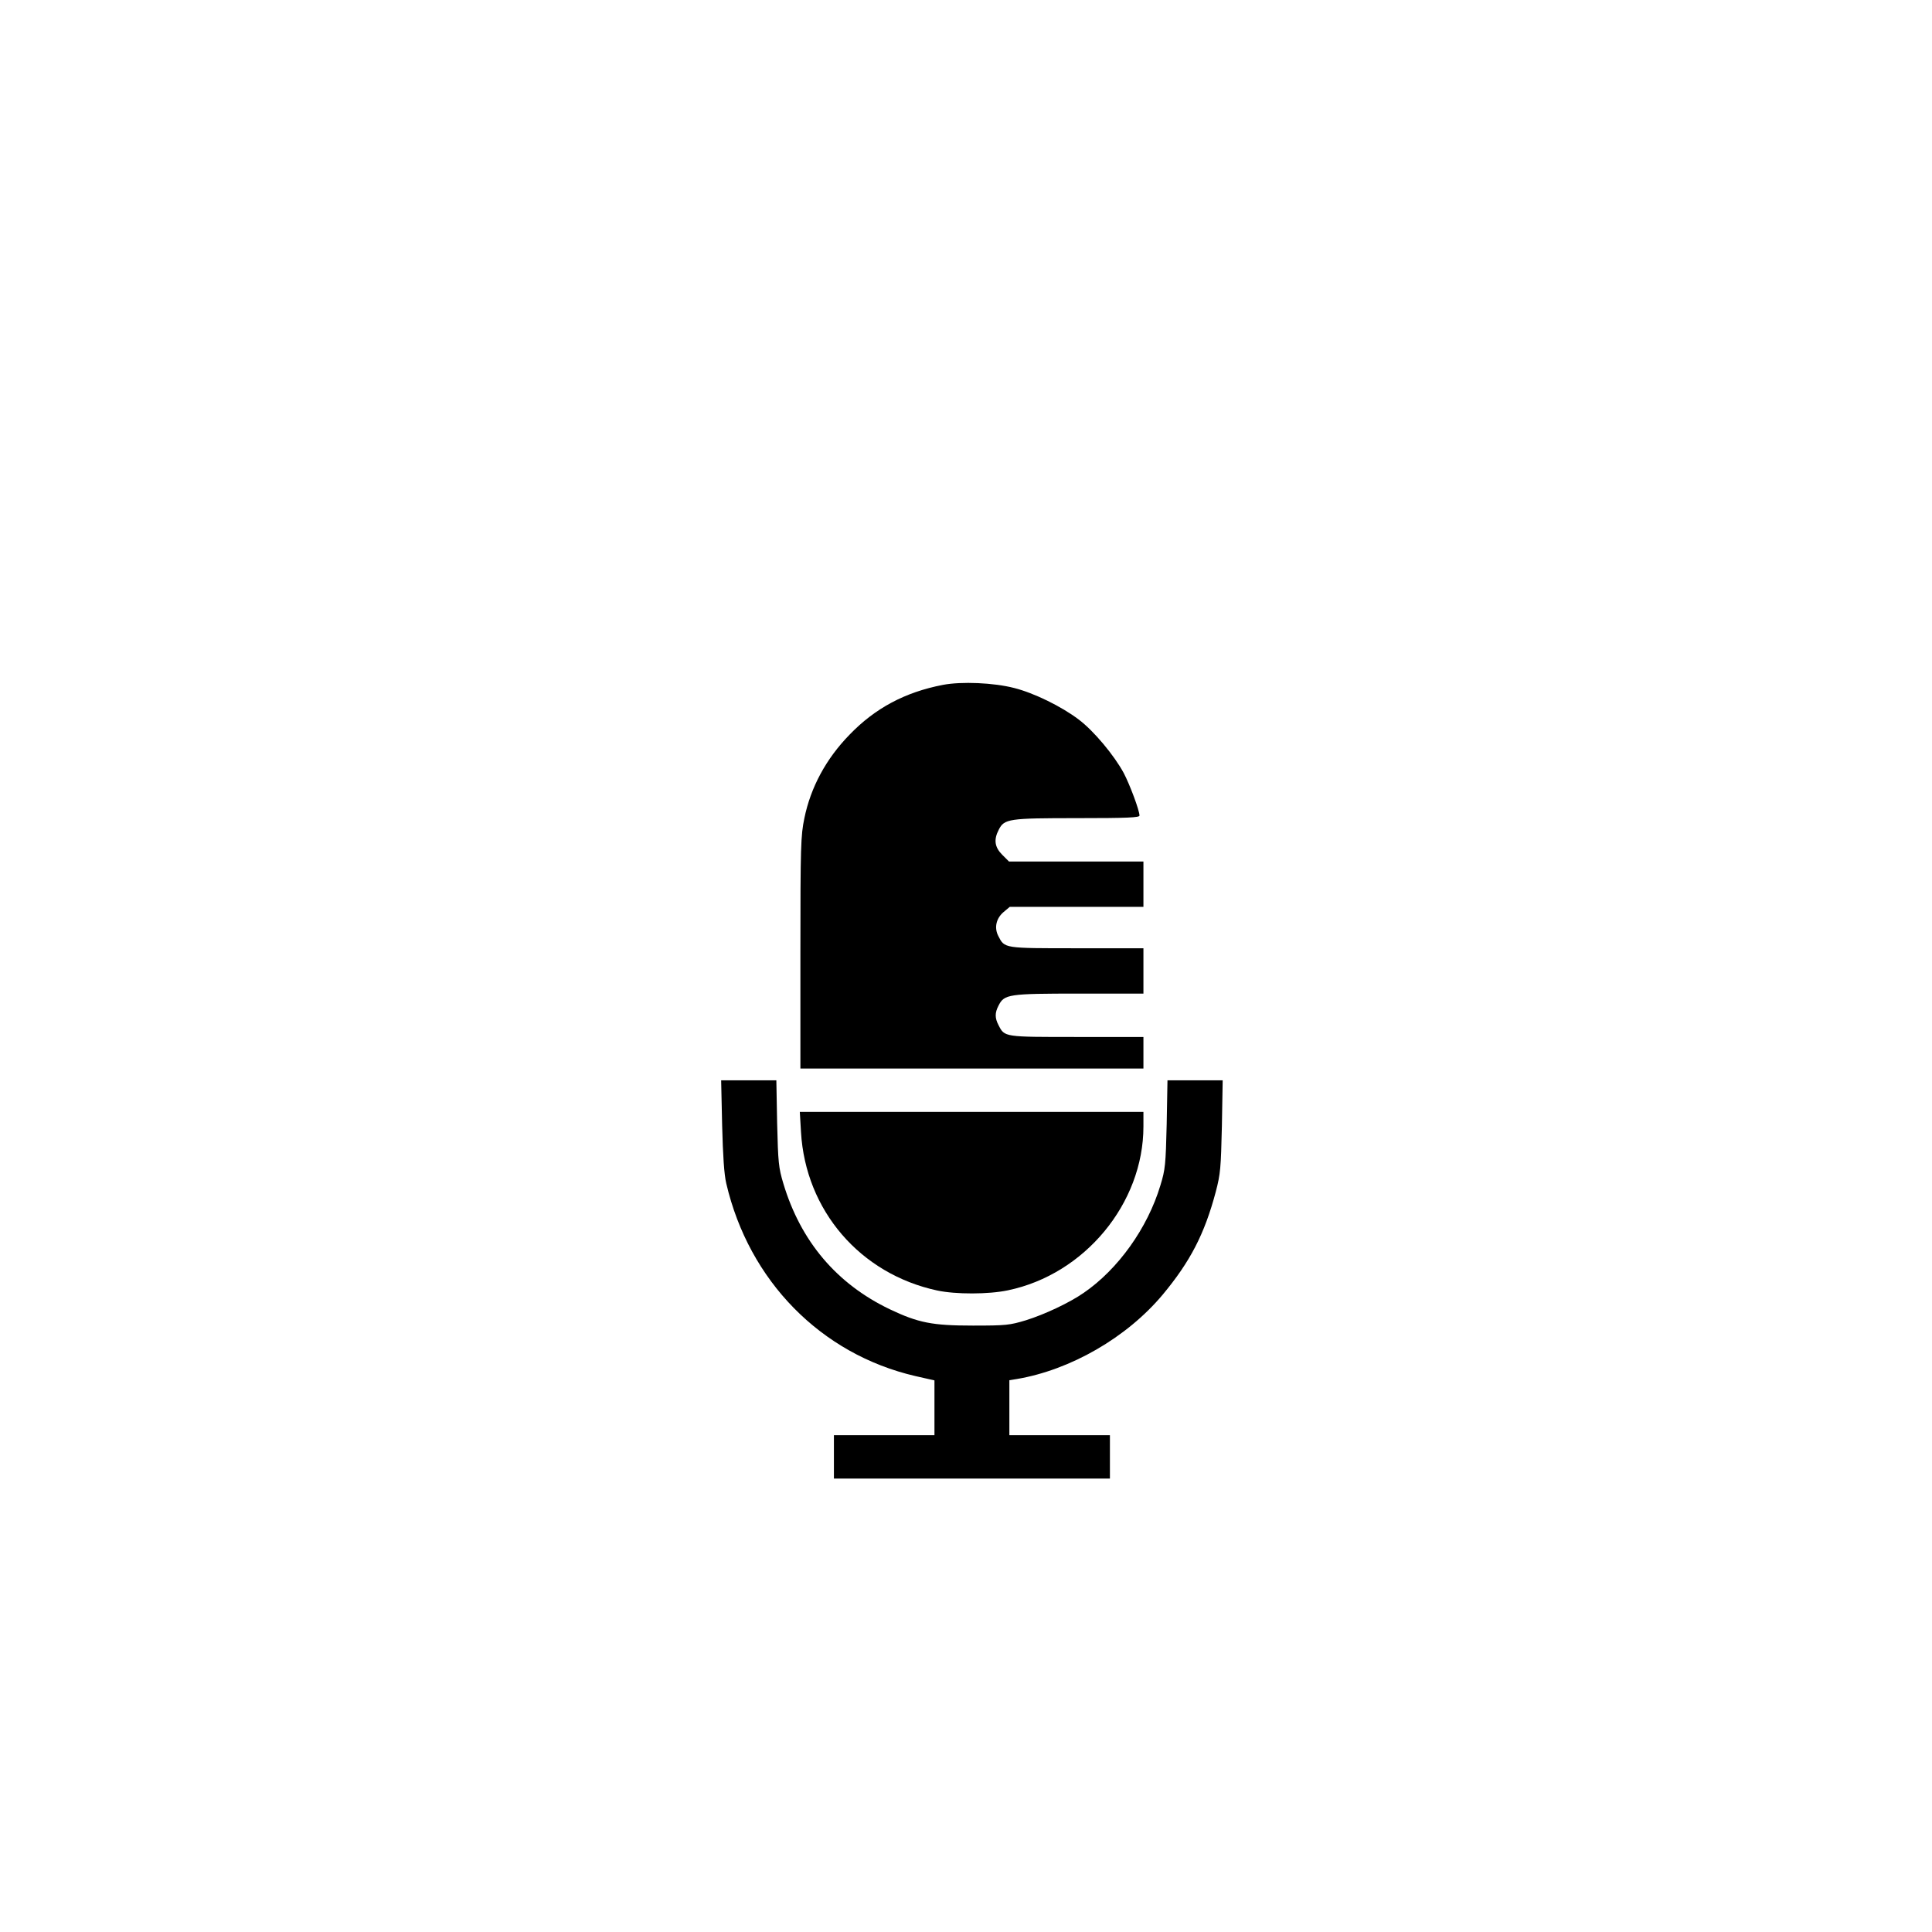
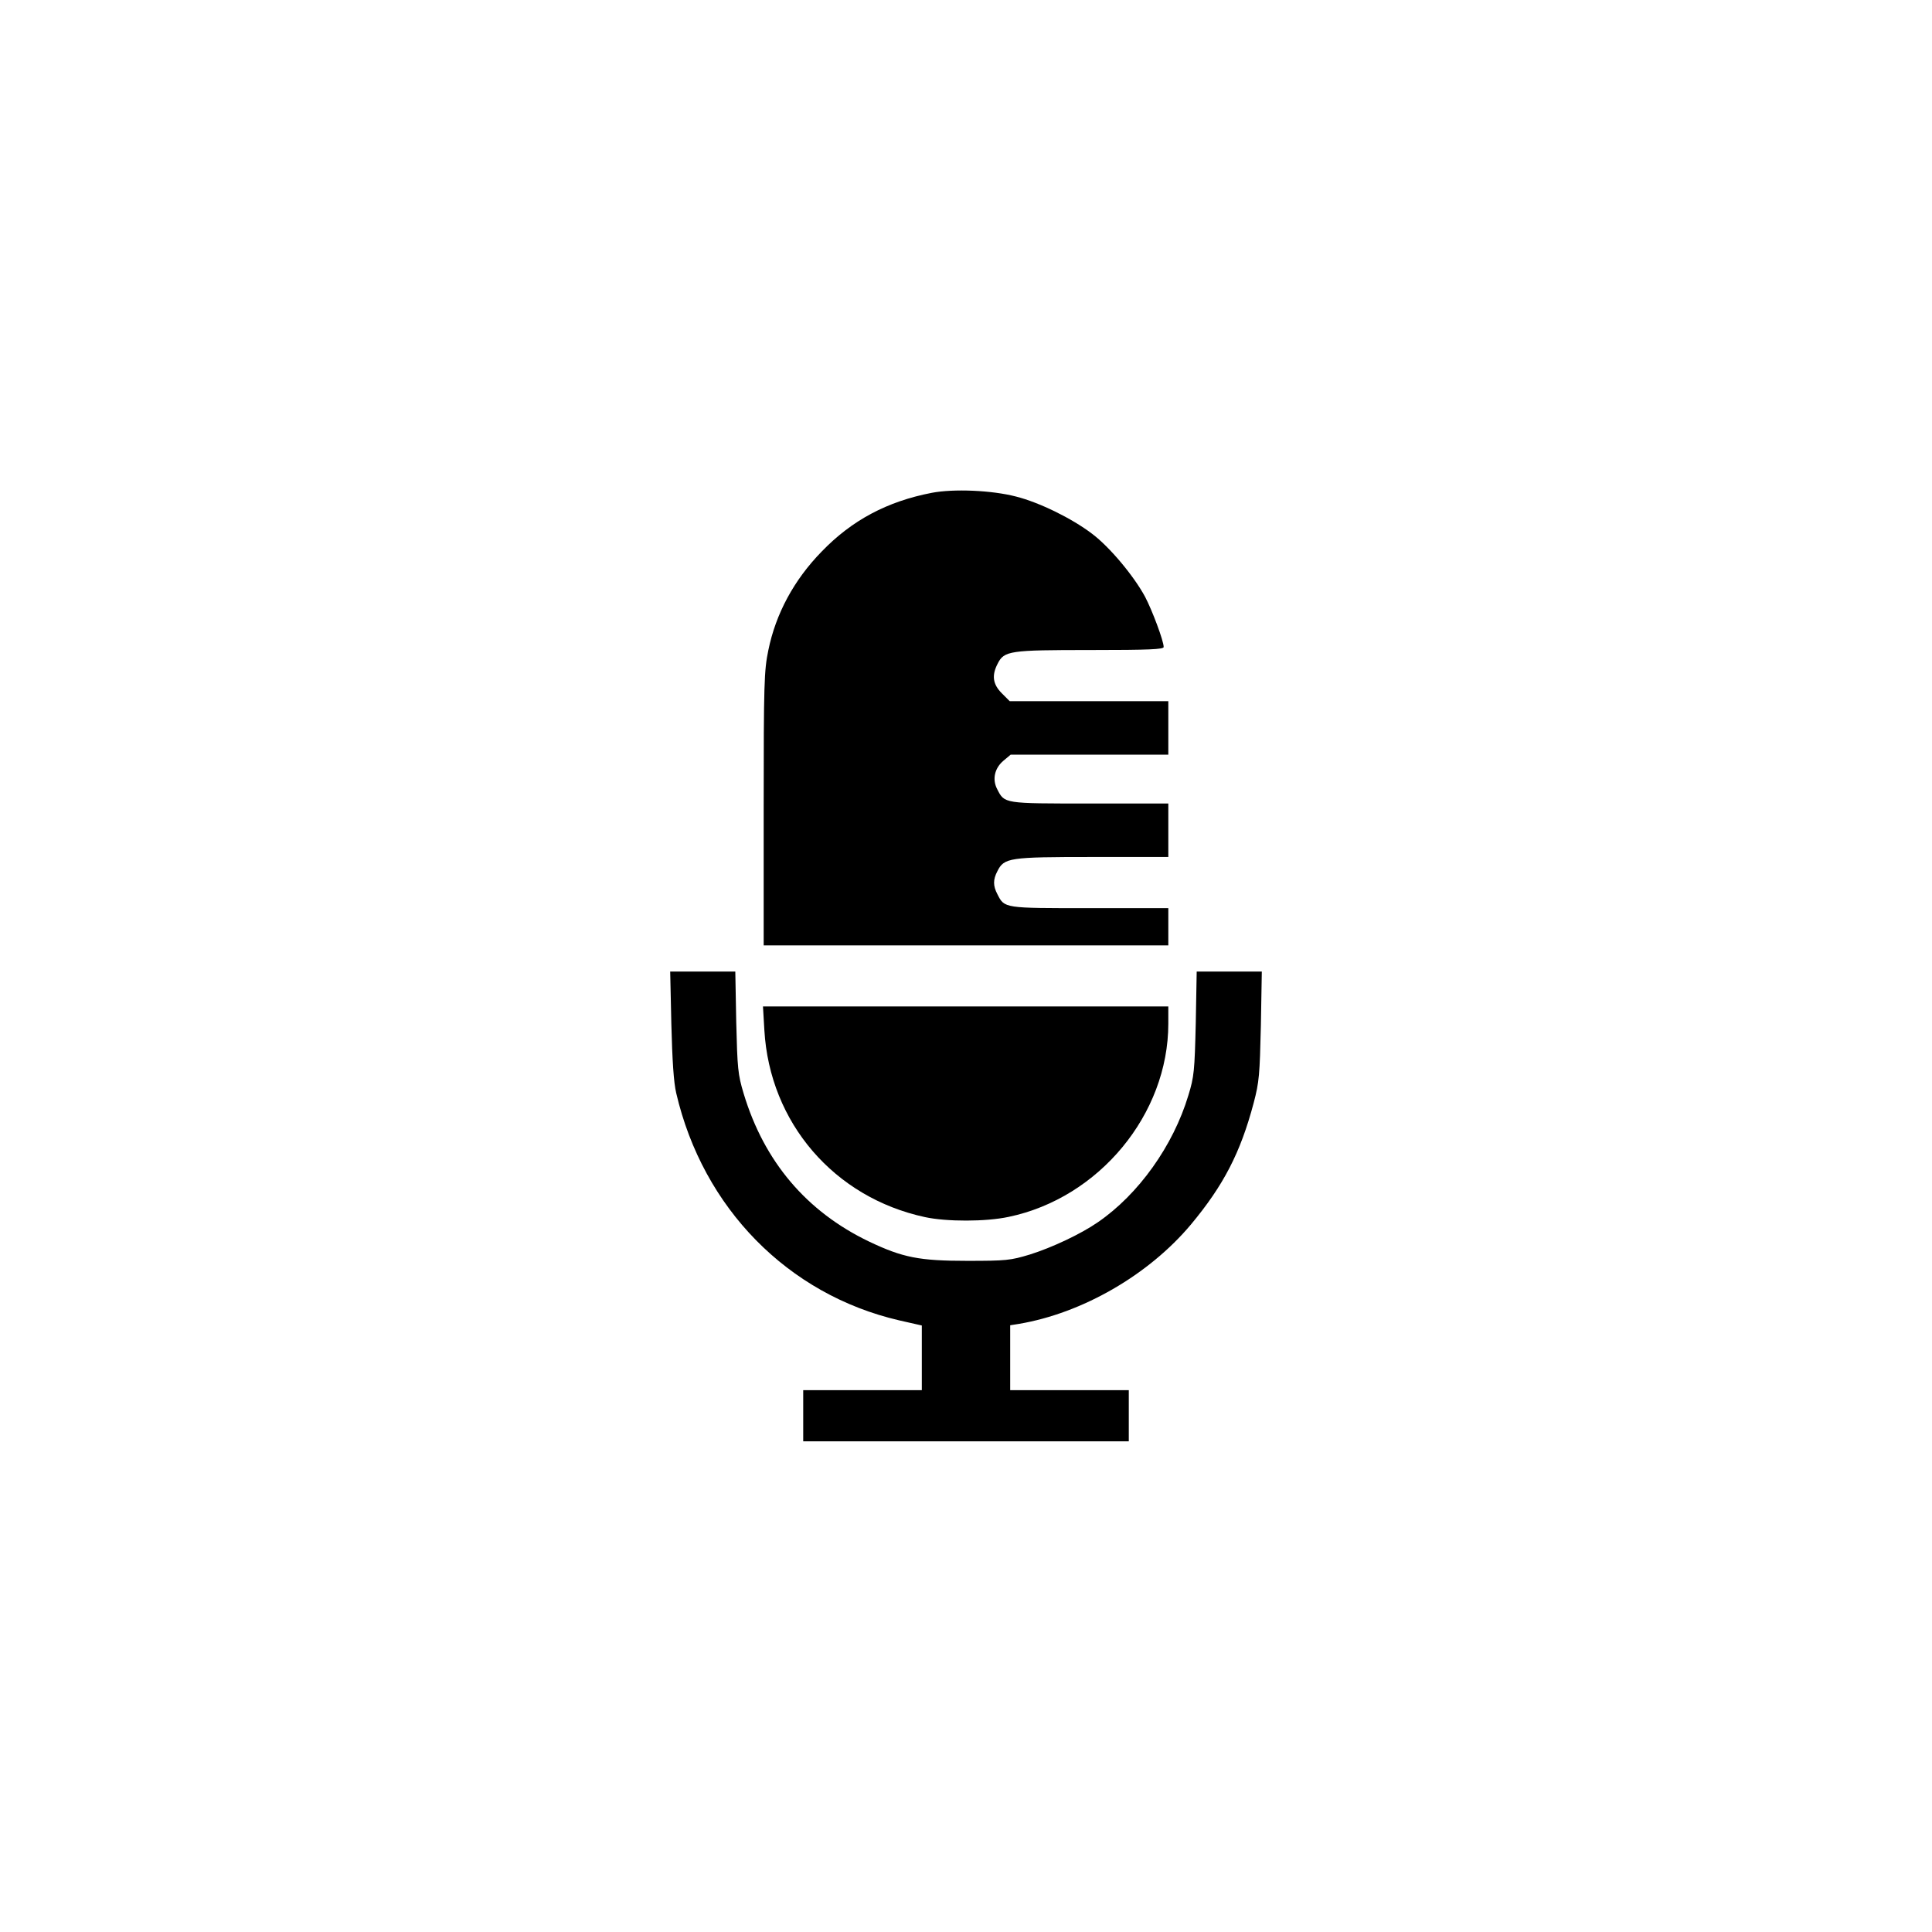
- <svg xmlns="http://www.w3.org/2000/svg" version="1.0" width="980pt" height="980pt" viewBox="0 0 980 980" preserveAspectRatio="xMidYMid meet">
-   <g transform="translate(0,980) scale(0.1,-0.1)" fill="#000000" stroke="none">
-     <path d="M4783 6326 c-192 -37 -344 -118 -474 -253 -119 -122 -197 -267 -229 -424 -18 -87 -20 -139 -20 -681 l0 -588 870 0 870 0 0 80 0 80 -338 0 c-370 0 -366 -1 -397 60 -19 36 -19 63 0 99 29 58 50 61 409 61 l326 0 0 115 0 115 -338 0 c-371 0 -366 -1 -398 62 -22 42 -11 90 27 122 l31 26 339 0 339 0 0 115 0 115 -341 0 -341 0 -34 34 c-39 39 -44 77 -18 127 28 56 51 59 399 59 255 0 315 3 315 13 0 26 -49 157 -80 216 -48 89 -152 214 -228 271 -88 67 -228 135 -327 160 -104 27 -268 34 -362 16z" />
-     <path d="M3663 4093 c4 -155 10 -250 21 -296 115 -494 480 -866 959 -977 l97 -22 0 -139 0 -139 -255 0 -255 0 0 -110 0 -110 700 0 700 0 0 110 0 110 -255 0 -255 0 0 140 0 139 38 6 c272 46 557 210 739 427 140 168 213 308 270 523 24 91 26 121 31 333 l4 232 -140 0 -140 0 -4 -222 c-5 -205 -7 -230 -32 -311 -65 -216 -214 -425 -389 -545 -72 -50 -197 -109 -293 -139 -83 -25 -101 -27 -269 -27 -206 0 -277 14 -422 83 -269 129 -451 344 -539 636 -25 83 -27 108 -32 308 l-4 217 -140 0 -140 0 5 -227z" />
-     <path d="M4063 4058 c23 -398 300 -720 691 -804 93 -20 261 -20 359 1 389 81 687 441 687 831 l0 74 -872 0 -871 0 6 -102z" />
+ <svg xmlns="http://www.w3.org/2000/svg" version="1.1" width="1080" height="1080" viewBox="0 0 1080 1080" xml:space="preserve">
+   <rect x="0" y="0" width="100%" height="100%" fill="transparent" />
+   <g transform="matrix(1 0 0 1 540 540)" id="e1e10c61-b699-4128-b188-77e1d542bf74">
+     <rect style="stroke: none; stroke-width: 1; stroke-dasharray: none; stroke-linecap: butt; stroke-dashoffset: 0; stroke-linejoin: miter; stroke-miterlimit: 4; fill: rgb(255,255,255); fill-rule: nonzero; opacity: 1; visibility: hidden;" vector-effect="non-scaling-stroke" x="-540" y="-540" rx="0" ry="0" width="1080" height="1080" />
+   </g>
+   <g transform="matrix(1 0 0 1 540 540)" id="551fb03a-60bb-449f-afb4-94a1ba0194d4">
+ </g>
+   <g transform="matrix(1 0 0 1 540 540)">
+     <g style="" vector-effect="non-scaling-stroke">
+       <g transform="matrix(1 0 0 1 0 0)">
+         <rect style="stroke: none; stroke-width: 1; stroke-dasharray: none; stroke-linecap: butt; stroke-dashoffset: 0; stroke-linejoin: miter; stroke-miterlimit: 4; fill: rgb(255,255,255); fill-rule: nonzero; opacity: 1; visibility: hidden;" vector-effect="non-scaling-stroke" x="-540" y="-540" rx="0" ry="0" width="1080" height="1080" />
+       </g>
+       <g transform="matrix(0.13 0 0 -0.13 0 -138.67)">
+         <path style="stroke: none; stroke-width: 1; stroke-dasharray: none; stroke-linecap: butt; stroke-dashoffset: 0; stroke-linejoin: miter; stroke-miterlimit: 4; fill: rgb(0,0,0); fill-rule: nonzero; opacity: 1;" vector-effect="non-scaling-stroke" transform=" translate(-4930, -5357.98)" d="M 4783 6326 C 4591 6289 4439 6208 4309 6073 C 4190 5951 4112 5806 4080 5649 C 4062 5562 4060 5510 4060 4968 L 4060 4380 L 4930 4380 L 5800 4380 L 5800 4460 L 5800 4540 L 5462 4540 C 5092 4540 5096 4539 5065 4600 C 5046 4636 5046 4663 5065 4699 C 5094 4757 5115 4760 5474 4760 L 5800 4760 L 5800 4875 L 5800 4990 L 5462 4990 C 5091 4990 5096 4989 5064 5052 C 5042 5094 5053 5142 5091 5174 L 5122 5200 L 5461 5200 L 5800 5200 L 5800 5315 L 5800 5430 L 5459 5430 L 5118 5430 L 5084 5464 C 5045 5503 5040 5541 5066 5591 C 5094 5647 5117 5650 5465 5650 C 5720 5650 5780 5653 5780 5663 C 5780 5689 5731 5820 5700 5879 C 5652 5968 5548 6093 5472 6150 C 5384 6217 5244 6285 5145 6310 C 5041 6337 4877 6344 4783 6326 z" stroke-linecap="round" />
+       </g>
+       <g transform="matrix(0.13 0 0 -0.13 0 134.4)">
+         <path style="stroke: none; stroke-width: 1; stroke-dasharray: none; stroke-linecap: butt; stroke-dashoffset: 0; stroke-linejoin: miter; stroke-miterlimit: 4; fill: rgb(0,0,0); fill-rule: nonzero; opacity: 1;" vector-effect="non-scaling-stroke" transform=" translate(-4930, -3310)" d="M 3663 4093 C 3667 3938 3673 3843 3684 3797 C 3799 3303 4164 2931 4643 2820 L 4740 2798 L 4740 2659 L 4740 2520 L 4485 2520 L 4230 2520 L 4230 2410 L 4230 2300 L 4930 2300 L 5630 2300 L 5630 2410 L 5630 2520 L 5375 2520 L 5120 2520 L 5120 2660 L 5120 2799 L 5158 2805 C 5430 2851 5715 3015 5897 3232 C 6037 3400 6110 3540 6167 3755 C 6191 3846 6193 3876 6198 4088 L 6202 4320 L 6062 4320 L 5922 4320 L 5918 4098 C 5913 3893 5911 3868 5886 3787 C 5821 3571 5672 3362 5497 3242 C 5425 3192 5300 3133 5204 3103 C 5121 3078 5103 3076 4935 3076 C 4729 3076 4658 3090 4513 3159 C 4244 3288 4062 3503 3974 3795 C 3949 3878 3947 3903 3942 4103 L 3938 4320 L 3798 4320 L 3658 4320 L 3663 4093 z" stroke-linecap="round" />
+       </g>
+       <g transform="matrix(0.13 0 0 -0.13 -0.2 82.46)">
+         <path style="stroke: none; stroke-width: 1; stroke-dasharray: none; stroke-linecap: butt; stroke-dashoffset: 0; stroke-linejoin: miter; stroke-miterlimit: 4; fill: rgb(0,0,0); fill-rule: nonzero; opacity: 1;" vector-effect="non-scaling-stroke" transform=" translate(-4928.5, -3699.56)" d="M 4063 4058 C 4086 3660 4363 3338 4754 3254 C 4847 3234 5015 3234 5113 3255 C 5502 3336 5800 3696 5800 4086 L 5800 4160 L 4928 4160 L 4057 4160 L 4063 4058 z" stroke-linecap="round" />
+       </g>
+     </g>
  </g>
</svg>
